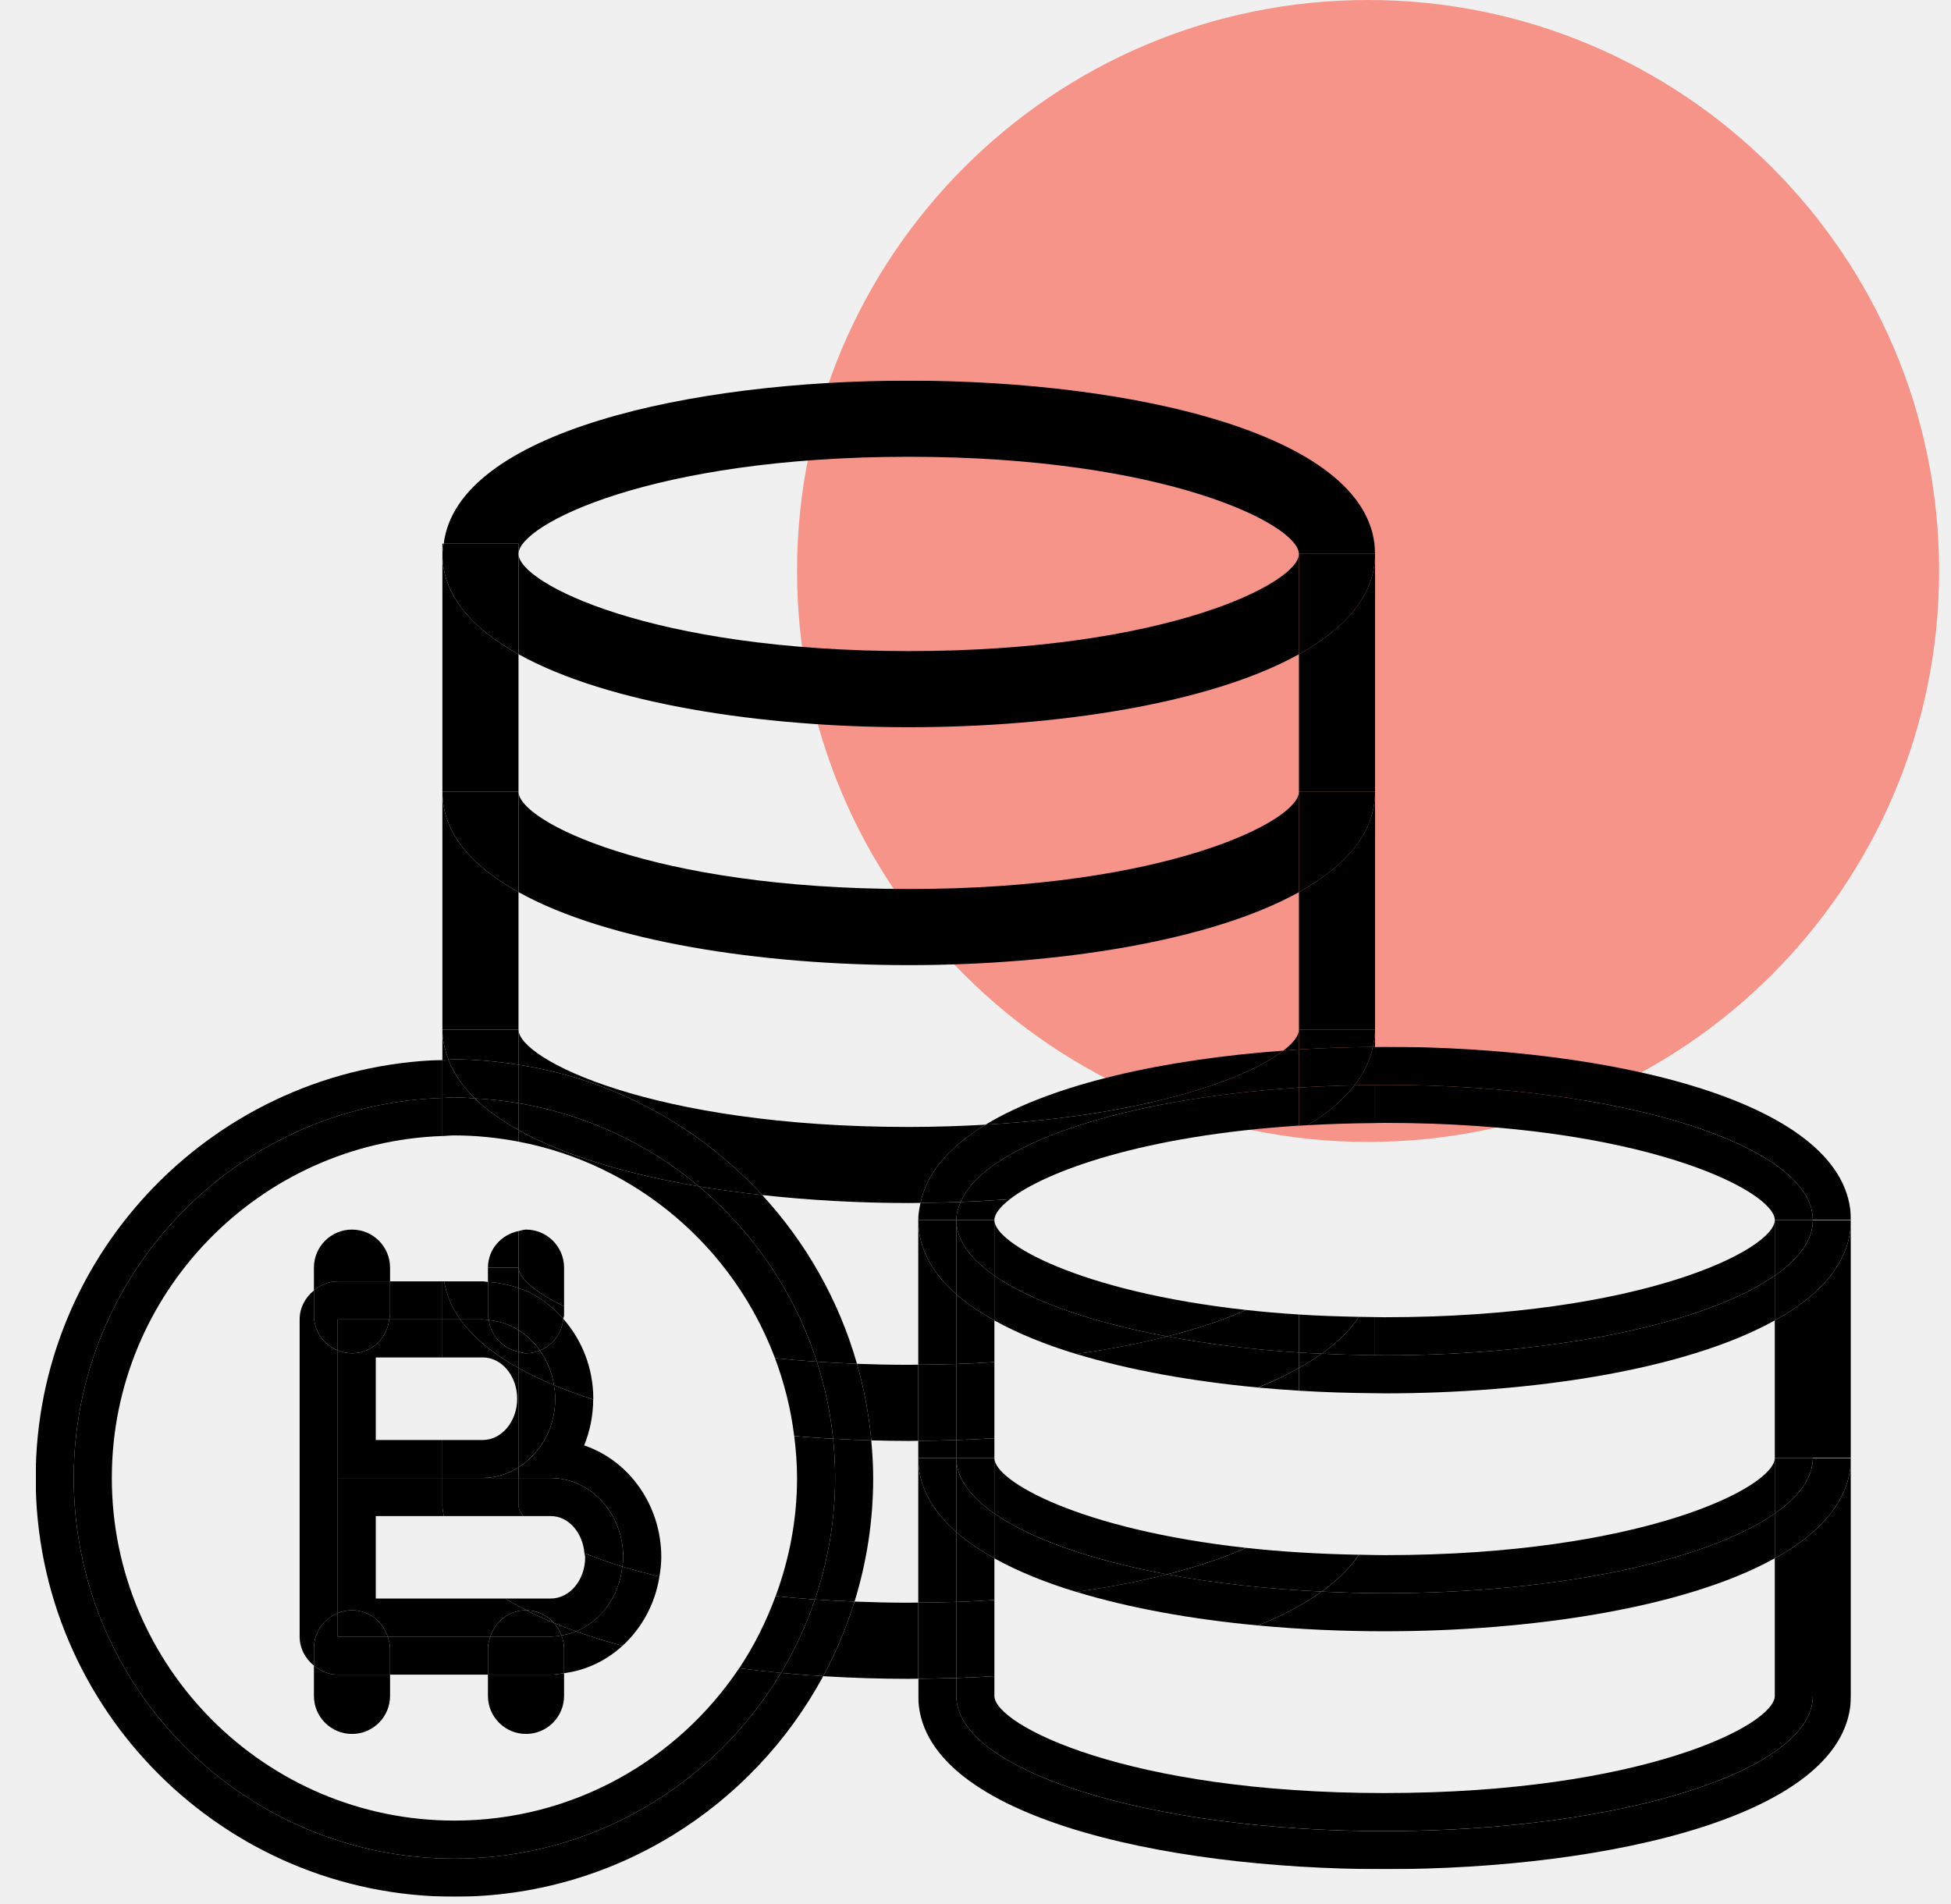
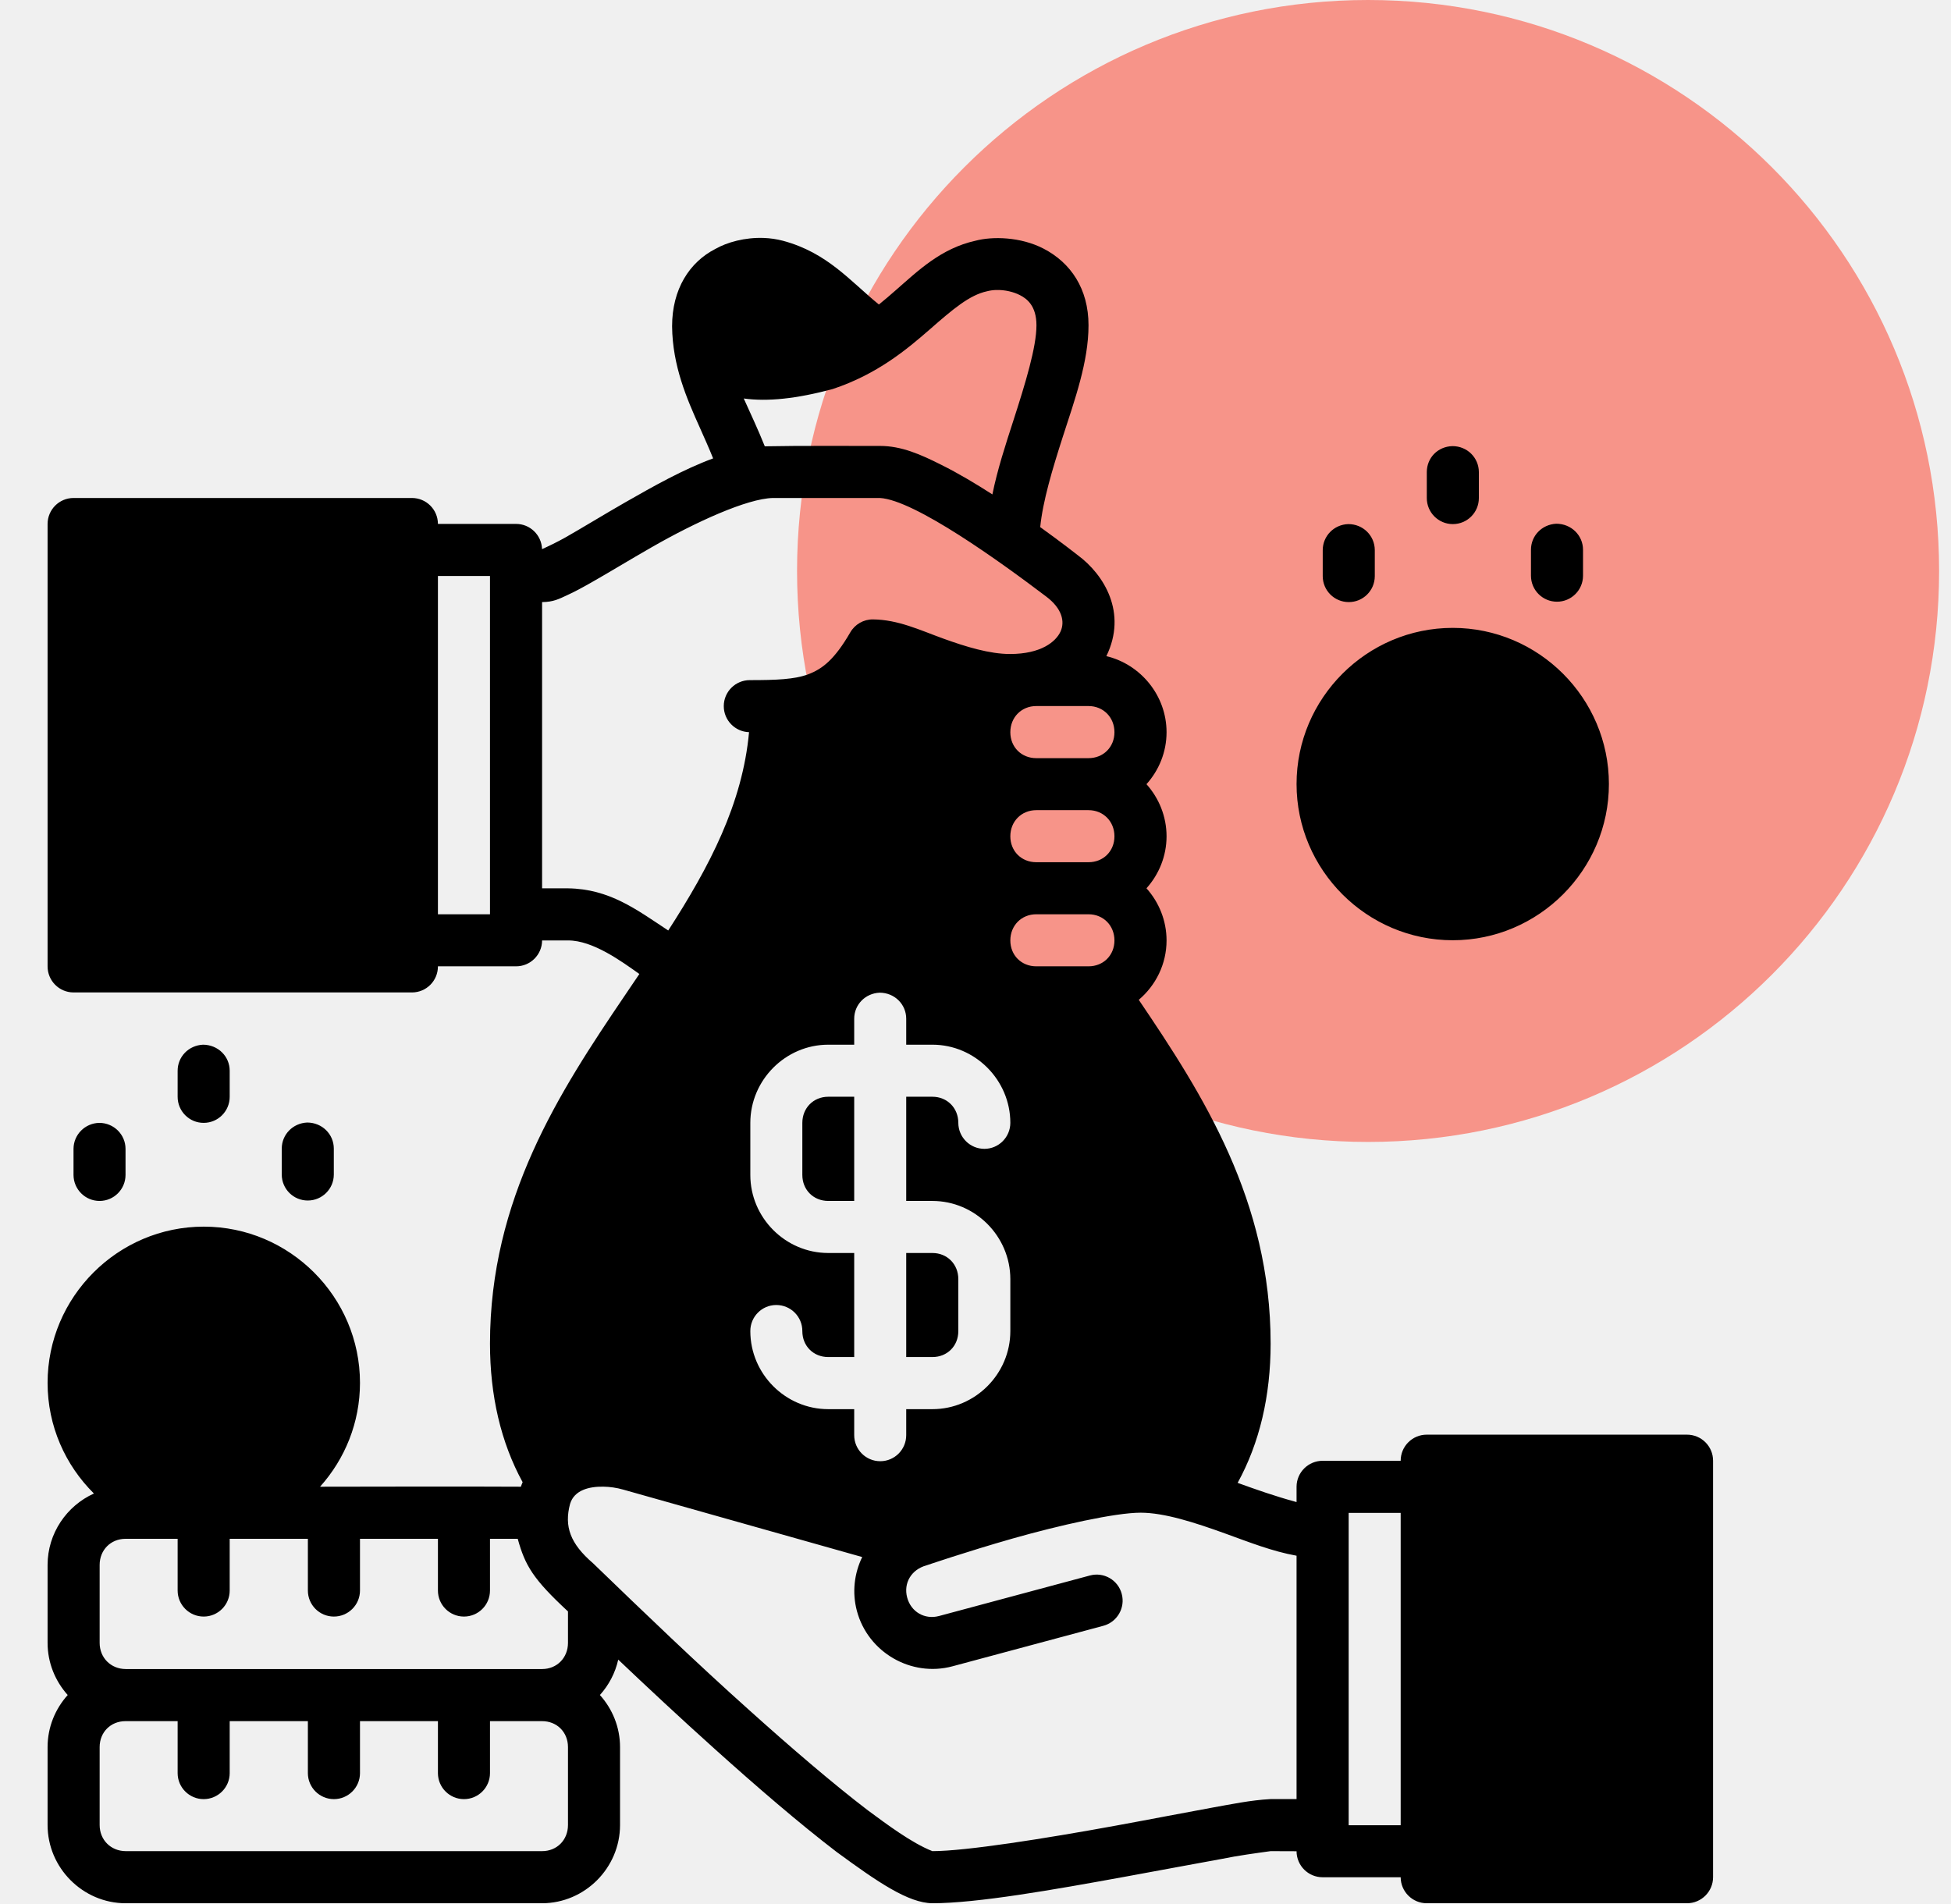
<svg xmlns="http://www.w3.org/2000/svg" width="41" height="40" viewBox="0 0 41 40" fill="none">
-   <g clip-path="url(#clip0_137_22026)">
+   <g clip-path="url(#clip0_506_5878)">
    <path d="M28.75 24C35.377 24 40.75 18.627 40.75 12C40.75 5.373 35.377 0 28.75 0C22.123 0 16.75 5.373 16.75 12C16.75 18.627 22.123 24 28.75 24Z" fill="#F79489" />
-     <path fill-rule="evenodd" clip-rule="evenodd" d="M27.297 13.75V11.642C27.297 12.252 24.507 13.684 19.097 13.684C13.687 13.684 10.897 12.252 10.897 11.642V13.75C12.769 14.791 16.005 15.284 19.097 15.284C22.189 15.284 25.425 14.791 27.297 13.75Z" fill="black" />
-     <mask id="mask0_137_22026" style="mask-type:luminance" maskUnits="userSpaceOnUse" x="9" y="8" width="20" height="4">
-       <path d="M9.325 8H28.896V11.642H9.325V8Z" fill="white" />
-     </mask>
-     <g mask="url(#mask0_137_22026)">
-       <path fill-rule="evenodd" clip-rule="evenodd" d="M10.896 11.642C10.896 11.031 13.686 9.6 19.096 9.6C24.506 9.6 27.296 11.031 27.296 11.642H28.896C28.896 9.14 23.816 8 19.096 8C14.518 8 9.615 9.077 9.325 11.425H10.896V11.642Z" fill="black" />
+     <g clip-path="url(#clip1_506_5878)">
+       <path d="M16.052 5.001C15.654 4.986 15.277 5.092 15.029 5.234C14.491 5.511 14.123 6.075 14.124 6.859C14.132 7.689 14.434 8.38 14.702 8.977C14.806 9.21 14.904 9.429 14.986 9.634C14.357 9.866 13.734 10.218 13.151 10.551C12.668 10.828 12.228 11.099 11.884 11.294C11.713 11.391 11.499 11.493 11.391 11.541C11.382 11.246 11.139 11.009 10.842 11.011H9.203C9.202 10.71 8.959 10.467 8.658 10.466H1.545C1.244 10.467 1.001 10.71 1 11.011V20.309C0.999 20.612 1.243 20.857 1.545 20.858H8.658C8.961 20.857 9.204 20.612 9.203 20.309H10.842C11.144 20.311 11.391 20.067 11.392 19.765H11.936C12.462 19.763 13.064 20.207 13.436 20.47C13.333 20.622 13.232 20.773 13.127 20.927C11.755 22.951 10.297 25.195 10.297 28.239C10.297 29.331 10.526 30.315 10.983 31.151C10.97 31.182 10.957 31.213 10.946 31.246C9.374 31.238 8.127 31.246 6.726 31.246C7.247 30.665 7.565 29.9 7.565 29.063C7.565 27.257 6.088 25.78 4.282 25.78C2.477 25.78 1 27.257 1 29.063C1 29.971 1.373 30.794 1.974 31.389C1.402 31.647 1 32.226 1 32.89V34.528C1 34.947 1.161 35.332 1.423 35.624C1.161 35.915 1 36.299 1 36.718V38.356C1 39.256 1.74 39.999 2.638 40C5.494 40 9.175 40 11.392 40C12.291 39.999 13.03 39.256 13.03 38.356V36.718C13.03 36.299 12.869 35.915 12.607 35.624C12.794 35.416 12.93 35.16 12.992 34.88C13.564 35.423 14.274 36.088 15.029 36.766C15.895 37.544 16.8 38.325 17.58 38.921C18.45 39.559 19.088 39.995 19.594 40C20.535 40 22.14 39.717 23.646 39.442C24.399 39.305 25.116 39.169 25.677 39.068C26.019 38.998 26.385 38.949 26.702 38.905L27.247 38.907C27.248 39.212 27.495 39.455 27.797 39.454H29.435C29.436 39.756 29.682 40.001 29.984 40H35.45C35.754 40.001 36.001 39.754 36 39.45V30.701C36.001 30.397 35.754 30.151 35.45 30.152H29.984C29.681 30.151 29.434 30.397 29.435 30.701H27.797C27.495 30.7 27.248 30.944 27.247 31.246V31.569C26.786 31.443 26.399 31.306 26.009 31.165C26.47 30.326 26.702 29.337 26.702 28.239C26.702 25.237 25.289 23.018 23.931 21.013C24.287 20.712 24.515 20.263 24.515 19.765C24.515 19.346 24.354 18.961 24.093 18.669C24.354 18.378 24.515 17.994 24.515 17.576C24.515 17.158 24.354 16.773 24.093 16.481C24.354 16.191 24.515 15.807 24.515 15.389C24.515 14.618 23.971 13.962 23.25 13.79C23.695 12.877 23.201 12.077 22.65 11.669C22.643 11.664 22.323 11.411 21.86 11.078C21.914 10.534 22.116 9.86 22.334 9.182C22.59 8.39 22.875 7.602 22.875 6.836C22.875 6.068 22.5 5.521 21.931 5.226C21.449 4.976 20.856 4.964 20.497 5.06C19.775 5.221 19.295 5.688 18.826 6.098C18.708 6.201 18.592 6.302 18.47 6.4C17.864 5.906 17.386 5.31 16.453 5.06C16.32 5.025 16.185 5.006 16.052 5.001ZM20.929 6.095C21.119 6.088 21.307 6.137 21.434 6.203C21.578 6.276 21.781 6.426 21.781 6.836C21.781 7.296 21.551 8.049 21.293 8.848C21.132 9.346 20.961 9.866 20.855 10.391C20.506 10.167 20.142 9.949 19.787 9.772C19.346 9.55 18.946 9.372 18.492 9.372C17.697 9.374 16.853 9.365 16.072 9.38C15.925 9.013 15.774 8.697 15.63 8.375C16.13 8.444 16.736 8.381 17.497 8.177C18.436 7.866 19.059 7.342 19.545 6.918C20.03 6.493 20.374 6.202 20.74 6.122C20.801 6.106 20.866 6.097 20.929 6.095ZM30.523 9.376C30.21 9.385 29.985 9.625 29.984 9.921V10.466C29.983 10.768 30.227 11.014 30.529 11.015C30.833 11.016 31.079 10.77 31.078 10.466V9.921C31.077 9.619 30.832 9.375 30.523 9.376ZM16.243 10.466H18.492C19.222 10.508 21.033 11.815 21.985 12.537C22.318 12.787 22.383 13.062 22.287 13.273C22.19 13.484 21.882 13.745 21.225 13.745C20.798 13.745 20.303 13.595 19.815 13.418C19.327 13.241 18.876 13.024 18.347 13.018C18.149 13.015 17.965 13.121 17.867 13.293C17.538 13.861 17.282 14.058 16.991 14.169C16.7 14.28 16.306 14.294 15.759 14.294C15.457 14.293 15.211 14.537 15.21 14.839C15.209 15.136 15.446 15.379 15.741 15.388C15.603 16.892 14.911 18.21 14.043 19.556C13.376 19.116 12.811 18.682 11.936 18.67H11.392V12.654C11.633 12.653 11.757 12.583 11.912 12.512C12.069 12.441 12.235 12.351 12.42 12.246C12.791 12.036 13.232 11.766 13.697 11.5C14.627 10.967 15.703 10.478 16.243 10.466ZM32.703 11.007C32.399 11.023 32.172 11.264 32.173 11.556V12.101C32.174 12.402 32.417 12.645 32.718 12.646C33.02 12.647 33.266 12.403 33.267 12.101V11.556C33.268 11.253 33.021 11.006 32.703 11.007ZM28.335 11.015C28.034 11.023 27.798 11.265 27.797 11.561V12.11C27.798 12.41 28.041 12.653 28.342 12.654C28.644 12.656 28.89 12.412 28.891 12.11V11.561C28.89 11.258 28.644 11.014 28.335 11.015ZM9.203 12.105H10.297V19.215H9.203V12.105ZM30.529 13.196C28.724 13.196 27.247 14.672 27.247 16.478C27.247 18.284 28.724 19.761 30.529 19.761C32.335 19.761 33.811 18.284 33.811 16.478C33.811 14.672 32.335 13.196 30.529 13.196ZM21.777 14.839H22.875C23.187 14.839 23.42 15.076 23.42 15.389C23.42 15.701 23.187 15.934 22.875 15.934H21.777C21.465 15.934 21.232 15.701 21.232 15.389C21.232 15.076 21.465 14.839 21.777 14.839ZM21.777 17.027H22.875C23.187 17.027 23.42 17.264 23.42 17.576C23.42 17.889 23.187 18.121 22.875 18.121H21.777C21.465 18.121 21.232 17.889 21.232 17.576C21.232 17.264 21.465 17.027 21.777 17.027ZM21.777 19.215H22.875C23.187 19.215 23.42 19.452 23.42 19.765C23.42 20.077 23.187 20.309 22.875 20.309H21.777C21.465 20.309 21.232 20.077 21.232 19.765C21.232 19.452 21.465 19.215 21.777 19.215ZM18.486 20.863C18.802 20.864 19.045 21.11 19.044 21.412V21.956H19.594C20.493 21.956 21.232 22.7 21.232 23.599C21.231 23.9 20.988 24.144 20.688 24.145C20.385 24.146 20.14 23.901 20.139 23.599C20.139 23.287 19.906 23.05 19.594 23.05H19.044V25.24H19.594C20.493 25.24 21.232 25.983 21.232 26.883V27.976C21.232 28.876 20.493 29.616 19.594 29.616H19.044V30.161C19.045 30.463 18.802 30.709 18.5 30.71C18.196 30.711 17.95 30.464 17.951 30.161V29.616H17.406C16.507 29.616 15.768 28.876 15.768 27.976C15.767 27.674 16.01 27.428 16.312 27.427C16.616 27.426 16.863 27.673 16.861 27.976C16.861 28.289 17.094 28.521 17.406 28.521H17.951V26.334H17.406C16.507 26.334 15.768 25.594 15.768 24.694V23.599C15.768 22.7 16.507 21.956 17.406 21.956H17.951V21.412C17.95 21.117 18.182 20.876 18.486 20.863ZM4.267 21.956C3.962 21.97 3.732 22.211 3.733 22.506V23.05C3.732 23.354 3.979 23.601 4.282 23.599C4.584 23.598 4.828 23.352 4.827 23.05V22.506C4.828 22.203 4.584 21.958 4.267 21.956ZM17.406 23.05C17.094 23.05 16.861 23.287 16.861 23.599V24.694C16.861 25.006 17.094 25.24 17.406 25.24H17.951V23.05H17.406ZM6.456 23.592C6.153 23.605 5.922 23.845 5.921 24.138V24.687C5.922 24.989 6.168 25.233 6.47 25.231C6.77 25.23 7.014 24.987 7.015 24.687V24.138C7.014 23.837 6.77 23.593 6.456 23.592ZM2.086 23.599C1.784 23.606 1.546 23.848 1.545 24.145V24.694C1.546 24.996 1.792 25.241 2.094 25.24C2.394 25.239 2.637 24.995 2.638 24.694V24.145C2.637 23.845 2.394 23.6 2.086 23.599ZM19.044 26.334V28.521H19.594C19.906 28.521 20.139 28.289 20.139 27.976V26.883C20.139 26.57 19.906 26.334 19.594 26.334H19.044ZM12.68 31.245C12.814 31.247 12.959 31.267 13.098 31.307L18.119 32.724C17.953 33.066 17.903 33.466 18.008 33.858C18.24 34.727 19.148 35.254 20.017 35.02L23.186 34.169C23.478 34.091 23.652 33.791 23.573 33.498C23.496 33.206 23.196 33.033 22.904 33.112L19.735 33.963C19.433 34.044 19.145 33.878 19.064 33.575C18.983 33.273 19.15 32.986 19.47 32.899C19.47 32.899 20.3 32.615 21.277 32.336C22.255 32.058 23.436 31.792 23.97 31.792C24.469 31.792 25.105 31.997 25.762 32.235C26.247 32.41 26.739 32.606 27.247 32.696V37.811H26.702C26.28 37.833 25.863 37.922 25.483 37.989C24.914 38.092 24.196 38.233 23.449 38.369C21.954 38.642 20.292 38.905 19.594 38.905C19.155 38.733 18.625 38.332 18.241 38.05C17.503 37.486 16.613 36.722 15.759 35.954C14.635 34.949 13.543 33.898 12.461 32.853C11.984 32.443 11.853 32.082 11.98 31.606C12.069 31.315 12.383 31.24 12.68 31.245ZM28.342 31.796H29.435V38.361H28.342V31.796ZM2.638 32.341H3.733V33.426C3.732 33.73 3.979 33.976 4.282 33.975C4.584 33.974 4.828 33.728 4.827 33.426V32.341H6.47V33.426C6.469 33.728 6.712 33.974 7.015 33.975C7.318 33.976 7.566 33.73 7.565 33.426V32.341H9.203V33.426C9.202 33.728 9.446 33.974 9.748 33.975C10.052 33.976 10.298 33.73 10.297 33.426V32.341H10.88C11.036 32.907 11.206 33.19 11.936 33.867V34.528C11.936 34.84 11.705 35.078 11.392 35.078H2.641C2.327 35.076 2.094 34.839 2.094 34.528V32.89C2.094 32.577 2.326 32.341 2.638 32.341ZM2.638 36.173C2.996 36.173 3.355 36.173 3.733 36.173V37.267C3.734 37.569 3.98 37.813 4.282 37.812C4.583 37.81 4.826 37.567 4.827 37.267V36.173H6.47V37.267C6.471 37.567 6.714 37.81 7.015 37.812C7.317 37.813 7.564 37.569 7.565 37.267V36.173H9.203V37.267C9.204 37.567 9.447 37.81 9.748 37.812C10.05 37.813 10.296 37.569 10.297 37.267V36.173H11.392C11.704 36.173 11.936 36.405 11.936 36.718V38.356C11.936 38.669 11.705 38.905 11.392 38.905C9.176 38.905 5.498 38.905 2.641 38.905C2.327 38.903 2.094 38.667 2.094 38.356V36.718C2.094 36.405 2.326 36.173 2.638 36.173Z" fill="black" />
    </g>
-     <path fill-rule="evenodd" clip-rule="evenodd" d="M27.297 18.75V16.642C27.297 17.252 24.507 18.684 19.097 18.684C13.687 18.684 10.897 17.252 10.897 16.642V18.75C12.769 19.791 16.005 20.284 19.097 20.284C22.189 20.284 25.425 19.791 27.297 18.75Z" fill="black" />
-     <path fill-rule="evenodd" clip-rule="evenodd" d="M16.017 25.116C17.024 25.227 18.068 25.284 19.097 25.284C19.179 25.284 19.261 25.282 19.344 25.281C19.479 24.633 19.97 24.087 20.713 23.637C20.202 23.666 19.667 23.685 19.097 23.685C13.687 23.685 10.897 22.253 10.897 21.642V22.378C12.911 22.689 14.697 23.681 16.017 25.116Z" fill="black" />
-     <path fill-rule="evenodd" clip-rule="evenodd" d="M26.97 22.081C27.079 22.073 27.188 22.062 27.297 22.056V21.642C27.297 21.762 27.185 21.914 26.97 22.081Z" fill="black" />
-     <path fill-rule="evenodd" clip-rule="evenodd" d="M19.097 28.684C18.72 28.684 18.36 28.676 18.009 28.663C18.157 29.182 18.26 29.719 18.31 30.272C18.573 30.279 18.835 30.284 19.097 30.284C19.163 30.284 19.231 30.281 19.297 30.281V28.681C19.229 28.681 19.165 28.684 19.097 28.684Z" fill="black" />
-     <path fill-rule="evenodd" clip-rule="evenodd" d="M27.297 13.75V16.642H28.897V11.642C28.897 12.505 28.282 13.202 27.297 13.75Z" fill="black" />
-     <path fill-rule="evenodd" clip-rule="evenodd" d="M28.896 22.003V21.642C28.896 21.767 28.875 21.886 28.849 22.004C28.866 22.003 28.881 22.003 28.896 22.003Z" fill="black" />
-     <path fill-rule="evenodd" clip-rule="evenodd" d="M27.297 18.75V21.642H28.897V16.642C28.897 17.505 28.282 18.202 27.297 18.75Z" fill="black" />
-     <path fill-rule="evenodd" clip-rule="evenodd" d="M9.297 11.424V11.641C9.297 11.566 9.316 11.497 9.325 11.424H9.297Z" fill="black" />
-     <path fill-rule="evenodd" clip-rule="evenodd" d="M19.097 33.684C18.701 33.684 18.326 33.674 17.958 33.66C17.788 34.207 17.567 34.732 17.299 35.228C17.897 35.265 18.499 35.284 19.097 35.284C19.163 35.284 19.231 35.281 19.297 35.281V33.681C19.229 33.681 19.165 33.684 19.097 33.684Z" fill="black" />
-     <path fill-rule="evenodd" clip-rule="evenodd" d="M10.896 18.75C9.912 18.202 9.297 17.505 9.297 16.642V21.642H10.896V18.75Z" fill="black" />
-     <path fill-rule="evenodd" clip-rule="evenodd" d="M10.896 13.75C9.912 13.202 9.297 12.505 9.297 11.642V16.642H10.896V13.75Z" fill="black" />
-     <path fill-rule="evenodd" clip-rule="evenodd" d="M9.297 21.642V22.276C9.34 22.275 9.382 22.27 9.425 22.27C9.35 22.07 9.297 21.863 9.297 21.642Z" fill="black" />
-     <path fill-rule="evenodd" clip-rule="evenodd" d="M10.896 13.75V11.642V11.424H9.326C9.316 11.497 9.297 11.566 9.297 11.642C9.297 12.505 9.912 13.202 10.896 13.75Z" fill="black" />
-     <path fill-rule="evenodd" clip-rule="evenodd" d="M27.297 13.75C28.282 13.202 28.897 12.505 28.897 11.642H27.297V13.75Z" fill="black" />
-     <path fill-rule="evenodd" clip-rule="evenodd" d="M10.896 18.75V16.642H9.297C9.297 17.505 9.912 18.202 10.896 18.75Z" fill="black" />
-     <path fill-rule="evenodd" clip-rule="evenodd" d="M27.297 18.75C28.282 18.202 28.897 17.505 28.897 16.642H27.297V18.75Z" fill="black" />
-     <path fill-rule="evenodd" clip-rule="evenodd" d="M9.55 22.264C10.009 22.264 10.456 22.31 10.897 22.378V21.642H9.297C9.297 21.864 9.35 22.07 9.425 22.27C9.467 22.27 9.508 22.264 9.55 22.264Z" fill="black" />
-     <path fill-rule="evenodd" clip-rule="evenodd" d="M27.297 22.056C27.814 22.024 28.333 22.008 28.85 22.004C28.875 21.886 28.897 21.767 28.897 21.642H27.297V22.056Z" fill="black" />
-     <path fill-rule="evenodd" clip-rule="evenodd" d="M20.097 30.265C19.829 30.274 19.564 30.279 19.297 30.281V30.641H20.097V30.265Z" fill="black" />
-     <path fill-rule="evenodd" clip-rule="evenodd" d="M19.297 25.642V28.681C19.568 28.679 19.839 28.676 20.097 28.667V27.201C19.593 26.756 19.297 26.239 19.297 25.642Z" fill="black" />
-     <path fill-rule="evenodd" clip-rule="evenodd" d="M19.297 30.642V33.681C19.568 33.679 19.839 33.676 20.097 33.667V32.201C19.593 31.756 19.297 31.239 19.297 30.642Z" fill="black" />
-     <mask id="mask1_137_22026" style="mask-type:luminance" maskUnits="userSpaceOnUse" x="38" y="25" width="1" height="6">
-       <path d="M38.097 25.642H38.896V30.642H38.097V25.642Z" fill="white" />
-     </mask>
-     <g mask="url(#mask1_137_22026)">
-       <path fill-rule="evenodd" clip-rule="evenodd" d="M38.097 27.201V30.642H38.897V25.642C38.897 26.239 38.601 26.756 38.097 27.201Z" fill="black" />
-     </g>
-     <mask id="mask2_137_22026" style="mask-type:luminance" maskUnits="userSpaceOnUse" x="19" y="30" width="20" height="10">
-       <path d="M19.297 30.642H38.896V39.284H19.297V30.642Z" fill="white" />
-     </mask>
-     <g mask="url(#mask2_137_22026)">
-       <path fill-rule="evenodd" clip-rule="evenodd" d="M38.097 32.201V35.642C38.097 37.212 34.068 38.485 29.097 38.485C24.126 38.485 20.097 37.212 20.097 35.642V35.266C19.829 35.275 19.564 35.28 19.297 35.282V35.642C19.297 38.145 24.377 39.284 29.097 39.284C33.817 39.284 38.897 38.145 38.897 35.642V30.642C38.897 31.239 38.601 31.756 38.097 32.201Z" fill="black" />
-     </g>
-     <path fill-rule="evenodd" clip-rule="evenodd" d="M20.097 28.667C19.839 28.676 19.569 28.679 19.297 28.681V30.281C19.564 30.279 19.829 30.274 20.097 30.265V28.667Z" fill="black" />
-     <path fill-rule="evenodd" clip-rule="evenodd" d="M20.097 33.667C19.839 33.676 19.569 33.679 19.297 33.681V35.281C19.564 35.279 19.829 35.274 20.097 35.265V33.667Z" fill="black" />
-     <path fill-rule="evenodd" clip-rule="evenodd" d="M20.897 27.75C20.592 27.581 20.322 27.399 20.097 27.2V28.667C20.373 28.658 20.637 28.644 20.897 28.627V27.75Z" fill="black" />
-     <path fill-rule="evenodd" clip-rule="evenodd" d="M20.897 30.228C20.631 30.245 20.364 30.256 20.097 30.265V30.642H20.897V30.228Z" fill="black" />
-     <path fill-rule="evenodd" clip-rule="evenodd" d="M37.297 30.642H38.097V27.201C37.872 27.399 37.602 27.581 37.297 27.75V30.642Z" fill="black" />
-     <path fill-rule="evenodd" clip-rule="evenodd" d="M37.297 35.642C37.297 36.253 34.507 37.684 29.097 37.684C23.687 37.684 20.897 36.253 20.897 35.642V35.228C20.631 35.245 20.363 35.256 20.097 35.266V35.642C20.097 37.212 24.126 38.484 29.097 38.484C34.068 38.484 38.097 37.212 38.097 35.642V32.201C37.872 32.399 37.602 32.581 37.297 32.75V35.642Z" fill="black" />
-     <path fill-rule="evenodd" clip-rule="evenodd" d="M20.897 32.75C20.592 32.581 20.322 32.399 20.097 32.2V33.667C20.373 33.658 20.637 33.644 20.897 33.627V32.75Z" fill="black" />
-     <path fill-rule="evenodd" clip-rule="evenodd" d="M20.897 28.627C20.637 28.644 20.373 28.658 20.097 28.667V30.265C20.364 30.256 20.631 30.245 20.897 30.228V28.627Z" fill="black" />
-     <path fill-rule="evenodd" clip-rule="evenodd" d="M20.897 33.627C20.637 33.644 20.373 33.658 20.097 33.667V35.265C20.364 35.256 20.631 35.245 20.897 35.228V33.627Z" fill="black" />
-     <mask id="mask3_137_22026" style="mask-type:luminance" maskUnits="userSpaceOnUse" x="28" y="22" width="11" height="4">
-       <path d="M28.897 22H38.896V25.642H28.897V22Z" fill="white" />
-     </mask>
-     <g mask="url(#mask3_137_22026)">
-       <path fill-rule="evenodd" clip-rule="evenodd" d="M29.097 22.8C34.068 22.8 38.097 24.072 38.097 25.642H38.897C38.897 23.14 33.817 22 29.097 22C29.031 22 28.963 22.003 28.897 22.003V22.803C28.964 22.802 29.03 22.8 29.097 22.8Z" fill="black" />
-     </g>
-     <path fill-rule="evenodd" clip-rule="evenodd" d="M20.097 25.642C20.097 25.513 20.134 25.386 20.187 25.262C19.906 25.272 19.624 25.278 19.344 25.28C19.319 25.398 19.297 25.517 19.297 25.642H20.097Z" fill="black" />
-     <path fill-rule="evenodd" clip-rule="evenodd" d="M20.713 23.636C24.102 23.443 26.209 22.672 26.97 22.081C24.492 22.263 22.144 22.77 20.713 23.636Z" fill="black" />
-     <path fill-rule="evenodd" clip-rule="evenodd" d="M20.713 23.636C19.97 24.086 19.479 24.633 19.344 25.28C19.624 25.278 19.905 25.272 20.187 25.261C20.697 24.06 23.575 23.095 27.297 22.857V22.056C27.188 22.063 27.079 22.073 26.97 22.081C26.209 22.672 24.102 23.443 20.713 23.636Z" fill="black" />
-     <path fill-rule="evenodd" clip-rule="evenodd" d="M28.465 22.81C28.608 22.807 28.751 22.804 28.897 22.803V22.003C28.881 22.003 28.865 22.004 28.85 22.004C28.79 22.293 28.658 22.561 28.465 22.81Z" fill="black" />
-     <path fill-rule="evenodd" clip-rule="evenodd" d="M28.465 22.81C28.658 22.561 28.79 22.293 28.85 22.004C28.333 22.008 27.814 22.024 27.297 22.056V22.857C27.677 22.833 28.069 22.819 28.465 22.81Z" fill="black" />
-     <path fill-rule="evenodd" clip-rule="evenodd" d="M28.896 28.481V29.281C28.962 29.282 29.03 29.284 29.096 29.284C32.188 29.284 35.425 28.792 37.297 27.751V26.809C35.886 27.796 32.749 28.484 29.096 28.484C29.029 28.484 28.963 28.482 28.896 28.481Z" fill="black" />
-     <path fill-rule="evenodd" clip-rule="evenodd" d="M24.527 28.088C22.936 27.791 21.662 27.345 20.896 26.809V27.751C21.386 28.023 21.965 28.259 22.617 28.457C23.338 28.357 23.971 28.23 24.527 28.088Z" fill="black" />
-     <path fill-rule="evenodd" clip-rule="evenodd" d="M27.297 29.228V28.75C27.033 28.897 26.751 29.037 26.437 29.162C26.721 29.188 27.009 29.21 27.297 29.228Z" fill="black" />
-     <path fill-rule="evenodd" clip-rule="evenodd" d="M24.527 28.087C23.971 28.229 23.338 28.356 22.617 28.456C23.74 28.797 25.056 29.032 26.436 29.161C26.751 29.036 27.033 28.897 27.297 28.75V28.426C26.302 28.363 25.373 28.245 24.527 28.087Z" fill="black" />
-     <path fill-rule="evenodd" clip-rule="evenodd" d="M27.297 28.75V29.228C27.829 29.261 28.364 29.277 28.897 29.281V28.48C28.516 28.478 28.143 28.467 27.776 28.45C27.628 28.555 27.469 28.655 27.297 28.75Z" fill="black" />
-     <path fill-rule="evenodd" clip-rule="evenodd" d="M27.297 28.75C27.469 28.655 27.628 28.555 27.776 28.45C27.615 28.442 27.454 28.437 27.297 28.427V28.75Z" fill="black" />
-     <path fill-rule="evenodd" clip-rule="evenodd" d="M20.097 27.201V25.642H19.297C19.297 26.239 19.593 26.756 20.097 27.201Z" fill="black" />
-     <mask id="mask4_137_22026" style="mask-type:luminance" maskUnits="userSpaceOnUse" x="38" y="25" width="1" height="3">
-       <path d="M38.097 25.642H38.896V27.201H38.097V25.642Z" fill="white" />
-     </mask>
-     <g mask="url(#mask4_137_22026)">
-       <path fill-rule="evenodd" clip-rule="evenodd" d="M38.097 25.642V27.201C38.601 26.756 38.897 26.239 38.897 25.642H38.097Z" fill="black" />
-     </g>
-     <path fill-rule="evenodd" clip-rule="evenodd" d="M37.297 26.809V27.75C37.602 27.581 37.872 27.399 38.097 27.201V25.642C38.097 26.059 37.807 26.453 37.297 26.809Z" fill="black" />
-     <path fill-rule="evenodd" clip-rule="evenodd" d="M20.097 25.642V27.201C20.322 27.399 20.592 27.581 20.897 27.75V26.809C20.387 26.453 20.097 26.059 20.097 25.642Z" fill="black" />
-     <path fill-rule="evenodd" clip-rule="evenodd" d="M20.897 25.642C20.897 25.522 21.008 25.37 21.223 25.204C20.879 25.229 20.534 25.248 20.187 25.262C20.134 25.386 20.097 25.513 20.097 25.642H20.897Z" fill="black" />
-     <path fill-rule="evenodd" clip-rule="evenodd" d="M29.097 23.6C34.507 23.6 37.297 25.031 37.297 25.642H38.097C38.097 24.073 34.068 22.8 29.097 22.8C29.03 22.8 28.964 22.803 28.897 22.803V23.603C28.965 23.603 29.029 23.6 29.097 23.6Z" fill="black" />
-     <path fill-rule="evenodd" clip-rule="evenodd" d="M27.297 23.657V22.857C23.575 23.095 20.697 24.059 20.187 25.261C20.533 25.248 20.879 25.228 21.223 25.203C21.97 24.622 24.013 23.866 27.297 23.657Z" fill="black" />
-     <path fill-rule="evenodd" clip-rule="evenodd" d="M27.48 23.648C27.93 23.623 28.401 23.607 28.896 23.604V22.803C28.752 22.804 28.608 22.807 28.465 22.81C28.224 23.12 27.892 23.399 27.48 23.648Z" fill="black" />
-     <path fill-rule="evenodd" clip-rule="evenodd" d="M27.297 23.658C27.357 23.654 27.42 23.652 27.481 23.648C27.893 23.399 28.224 23.12 28.465 22.81C28.068 22.819 27.677 22.833 27.297 22.858V23.658Z" fill="black" />
-     <path fill-rule="evenodd" clip-rule="evenodd" d="M37.297 25.642C37.296 26.253 34.507 27.684 29.097 27.684C29.028 27.684 28.965 27.682 28.897 27.681V28.481C28.964 28.482 29.029 28.484 29.097 28.484C32.749 28.484 35.886 27.796 37.297 26.809V25.642Z" fill="black" />
-     <path fill-rule="evenodd" clip-rule="evenodd" d="M24.527 28.088C25.201 27.916 25.755 27.724 26.183 27.531C22.691 27.146 20.896 26.131 20.896 25.642V26.809C21.662 27.345 22.936 27.791 24.527 28.088Z" fill="black" />
-     <path fill-rule="evenodd" clip-rule="evenodd" d="M27.297 28.427V27.627C26.908 27.602 26.538 27.57 26.184 27.531C25.755 27.724 25.201 27.916 24.527 28.088C25.373 28.245 26.303 28.364 27.297 28.427Z" fill="black" />
-     <path fill-rule="evenodd" clip-rule="evenodd" d="M27.775 28.45C28.142 28.467 28.515 28.478 28.896 28.481V27.681C28.781 27.68 28.671 27.678 28.558 27.676C28.369 27.957 28.105 28.216 27.775 28.45Z" fill="black" />
-     <path fill-rule="evenodd" clip-rule="evenodd" d="M27.297 28.427C27.454 28.437 27.615 28.443 27.776 28.45C28.106 28.216 28.369 27.957 28.559 27.676C28.121 27.667 27.697 27.653 27.297 27.627V28.427Z" fill="black" />
-     <path fill-rule="evenodd" clip-rule="evenodd" d="M20.897 26.809V25.642H20.097C20.097 26.059 20.387 26.453 20.897 26.809Z" fill="black" />
-     <path fill-rule="evenodd" clip-rule="evenodd" d="M37.297 26.809C37.807 26.453 38.097 26.059 38.097 25.642H37.297V26.809Z" fill="black" />
-     <path fill-rule="evenodd" clip-rule="evenodd" d="M27.775 33.45C27.401 33.716 26.955 33.955 26.436 34.162C27.311 34.244 28.211 34.284 29.096 34.284C32.188 34.284 35.424 33.791 37.296 32.75V31.809C35.885 32.796 32.749 33.484 29.096 33.484C28.646 33.484 28.208 33.471 27.775 33.45Z" fill="black" />
-     <path fill-rule="evenodd" clip-rule="evenodd" d="M24.527 33.088C22.936 32.791 21.662 32.345 20.896 31.809V32.751C21.386 33.023 21.965 33.259 22.617 33.457C23.338 33.357 23.971 33.23 24.527 33.088Z" fill="black" />
-     <path fill-rule="evenodd" clip-rule="evenodd" d="M22.617 33.456C23.74 33.798 25.056 34.033 26.436 34.162C26.955 33.955 27.401 33.716 27.775 33.45C26.603 33.395 25.507 33.27 24.527 33.087C23.971 33.229 23.338 33.356 22.617 33.456Z" fill="black" />
-     <mask id="mask5_137_22026" style="mask-type:luminance" maskUnits="userSpaceOnUse" x="38" y="30" width="1" height="3">
-       <path d="M38.097 30.642H38.896V32.201H38.097V30.642Z" fill="white" />
-     </mask>
-     <g mask="url(#mask5_137_22026)">
-       <path fill-rule="evenodd" clip-rule="evenodd" d="M38.097 30.642V32.201C38.601 31.756 38.897 31.239 38.897 30.642H38.097Z" fill="black" />
-     </g>
-     <path fill-rule="evenodd" clip-rule="evenodd" d="M20.097 30.642H19.297C19.297 31.239 19.593 31.756 20.097 32.201V30.642Z" fill="black" />
-     <path fill-rule="evenodd" clip-rule="evenodd" d="M37.297 31.809V32.75C37.602 32.581 37.872 32.399 38.097 32.201V30.642C38.097 31.059 37.807 31.453 37.297 31.809Z" fill="black" />
-     <path fill-rule="evenodd" clip-rule="evenodd" d="M20.097 30.642V32.201C20.322 32.399 20.592 32.581 20.897 32.75V31.809C20.387 31.453 20.097 31.059 20.097 30.642Z" fill="black" />
-     <path fill-rule="evenodd" clip-rule="evenodd" d="M29.097 32.684C28.911 32.684 28.738 32.678 28.559 32.675C28.369 32.957 28.106 33.215 27.776 33.45C28.208 33.47 28.647 33.484 29.097 33.484C32.749 33.484 35.886 32.796 37.297 31.809V30.642C37.296 31.253 34.507 32.684 29.097 32.684Z" fill="black" />
-     <path fill-rule="evenodd" clip-rule="evenodd" d="M20.896 30.642V31.809C21.663 32.345 22.936 32.79 24.527 33.088C25.201 32.916 25.755 32.724 26.183 32.531C22.692 32.145 20.896 31.131 20.896 30.642Z" fill="black" />
-     <path fill-rule="evenodd" clip-rule="evenodd" d="M24.527 33.088C25.506 33.271 26.603 33.396 27.775 33.45C28.105 33.216 28.369 32.958 28.558 32.676C27.696 32.66 26.902 32.61 26.183 32.531C25.755 32.724 25.201 32.916 24.527 33.088Z" fill="black" />
-     <path fill-rule="evenodd" clip-rule="evenodd" d="M37.297 31.809C37.807 31.453 38.097 31.059 38.097 30.642H37.297V31.809Z" fill="black" />
-     <path fill-rule="evenodd" clip-rule="evenodd" d="M20.097 30.642C20.097 31.059 20.387 31.453 20.897 31.809V30.642H20.097Z" fill="black" />
-     <mask id="mask6_137_22026" style="mask-type:luminance" maskUnits="userSpaceOnUse" x="0" y="22" width="18" height="18">
-       <path d="M0.75 22.276H17.299V39.863H0.75V22.276Z" fill="white" />
-     </mask>
-     <g mask="url(#mask6_137_22026)">
-       <path fill-rule="evenodd" clip-rule="evenodd" d="M9.55 39.063C5.132 39.063 1.55 35.481 1.55 31.063C1.55 26.73 4.997 23.21 9.297 23.076V22.276C4.562 22.412 0.75 26.296 0.75 31.063C0.75 35.916 4.697 39.863 9.55 39.863C12.897 39.863 15.811 37.985 17.299 35.228C17.001 35.21 16.706 35.187 16.412 35.159C15.016 37.494 12.469 39.063 9.55 39.063Z" fill="black" />
-     </g>
-     <path fill-rule="evenodd" clip-rule="evenodd" d="M17.167 28.619C17.438 28.638 17.72 28.652 18.009 28.662C17.627 27.322 16.936 26.114 16.017 25.115C15.564 25.066 15.119 25.007 14.688 24.934C15.831 25.893 16.7 27.165 17.167 28.619Z" fill="black" />
-     <path fill-rule="evenodd" clip-rule="evenodd" d="M18.31 30.272C18.042 30.265 17.775 30.253 17.508 30.238C17.536 30.509 17.55 30.785 17.55 31.063C17.55 31.957 17.397 32.814 17.126 33.616C17.395 33.635 17.673 33.649 17.958 33.66C18.212 32.839 18.35 31.967 18.35 31.063C18.35 30.796 18.333 30.533 18.31 30.272Z" fill="black" />
-     <path fill-rule="evenodd" clip-rule="evenodd" d="M14.688 24.935C15.12 25.008 15.565 25.066 16.017 25.116C14.697 23.681 12.911 22.689 10.896 22.378V23.185C12.325 23.428 13.626 24.042 14.688 24.935Z" fill="black" />
-     <path fill-rule="evenodd" clip-rule="evenodd" d="M17.167 28.619C17.333 29.138 17.45 29.679 17.508 30.238C17.774 30.253 18.042 30.265 18.31 30.272C18.26 29.719 18.156 29.181 18.009 28.662C17.72 28.652 17.438 28.638 17.167 28.619Z" fill="black" />
-     <path fill-rule="evenodd" clip-rule="evenodd" d="M17.126 33.616C16.943 34.16 16.702 34.675 16.412 35.159C16.706 35.187 17.001 35.21 17.299 35.228C17.566 34.732 17.788 34.208 17.958 33.66C17.673 33.649 17.395 33.635 17.126 33.616Z" fill="black" />
-     <path fill-rule="evenodd" clip-rule="evenodd" d="M9.55 23.063C9.695 23.063 9.836 23.077 9.979 23.084C9.724 22.835 9.536 22.563 9.425 22.27C9.382 22.27 9.34 22.275 9.297 22.276V23.076C9.382 23.073 9.465 23.063 9.55 23.063Z" fill="black" />
-     <path fill-rule="evenodd" clip-rule="evenodd" d="M10.897 22.378C10.457 22.31 10.009 22.264 9.55 22.264C9.508 22.264 9.467 22.27 9.425 22.27C9.537 22.564 9.724 22.836 9.979 23.085C10.29 23.102 10.596 23.134 10.897 23.186V22.378Z" fill="black" />
-     <path fill-rule="evenodd" clip-rule="evenodd" d="M16.286 28.543C16.568 28.573 16.861 28.599 17.167 28.619C16.7 27.166 15.831 25.893 14.688 24.934C13.194 24.683 11.865 24.29 10.896 23.75V23.994C13.383 24.466 15.414 26.221 16.286 28.543Z" fill="black" />
-     <path fill-rule="evenodd" clip-rule="evenodd" d="M9.55 38.263C5.579 38.263 2.35 35.033 2.35 31.063C2.35 27.178 5.445 24.01 9.297 23.875V23.075C4.997 23.21 1.55 26.73 1.55 31.063C1.55 35.481 5.132 39.063 9.55 39.063C12.469 39.063 15.016 37.494 16.412 35.159C16.116 35.131 15.823 35.098 15.534 35.06C14.241 36.99 12.042 38.263 9.55 38.263Z" fill="black" />
-     <path fill-rule="evenodd" clip-rule="evenodd" d="M17.508 30.239C17.234 30.224 16.962 30.205 16.691 30.182C16.726 30.471 16.75 30.764 16.75 31.064C16.75 31.937 16.586 32.77 16.3 33.545C16.566 33.573 16.842 33.596 17.126 33.616C17.397 32.814 17.55 31.957 17.55 31.064C17.55 30.785 17.535 30.51 17.508 30.239Z" fill="black" />
-     <path fill-rule="evenodd" clip-rule="evenodd" d="M10.896 23.185V23.75C11.866 24.289 13.194 24.683 14.688 24.935C13.626 24.042 12.325 23.428 10.896 23.185Z" fill="black" />
-     <path fill-rule="evenodd" clip-rule="evenodd" d="M16.286 28.543C16.481 29.064 16.62 29.611 16.69 30.181C16.962 30.204 17.233 30.224 17.508 30.238C17.45 29.68 17.333 29.139 17.167 28.619C16.861 28.599 16.568 28.573 16.286 28.543Z" fill="black" />
-     <path fill-rule="evenodd" clip-rule="evenodd" d="M15.534 35.061C15.823 35.099 16.116 35.132 16.412 35.16C16.702 34.675 16.943 34.16 17.126 33.616C16.842 33.596 16.565 33.573 16.3 33.544C16.101 34.082 15.848 34.592 15.534 35.061Z" fill="black" />
-     <path fill-rule="evenodd" clip-rule="evenodd" d="M9.55 23.863C10.011 23.863 10.46 23.911 10.897 23.994V23.75C10.535 23.55 10.227 23.327 9.979 23.085C9.836 23.077 9.695 23.063 9.55 23.063C9.465 23.063 9.382 23.073 9.297 23.076V23.876C9.382 23.873 9.465 23.863 9.55 23.863Z" fill="black" />
-     <path fill-rule="evenodd" clip-rule="evenodd" d="M10.896 23.186C10.595 23.134 10.29 23.102 9.979 23.084C10.226 23.328 10.536 23.549 10.896 23.75V23.186Z" fill="black" />
-     <path fill-rule="evenodd" clip-rule="evenodd" d="M10.304 34.396H8.147C8.173 34.475 8.197 34.555 8.197 34.642V35.196H10.254V34.642C10.254 34.555 10.278 34.475 10.304 34.396Z" fill="black" />
-     <path fill-rule="evenodd" clip-rule="evenodd" d="M8.179 27.73H9.297V26.93H8.197V27.642C8.197 27.673 8.182 27.7 8.179 27.73Z" fill="black" />
-     <path fill-rule="evenodd" clip-rule="evenodd" d="M7.097 33.903V31.064V28.382C6.804 28.263 6.597 27.978 6.597 27.642V27.12C6.418 27.267 6.297 27.481 6.297 27.73V34.397C6.297 34.646 6.418 34.86 6.597 35.007V34.642C6.597 34.307 6.804 34.022 7.097 33.903Z" fill="black" />
-     <path fill-rule="evenodd" clip-rule="evenodd" d="M11.799 34.371C11.83 34.456 11.854 34.546 11.854 34.642V35.165C12.32 35.105 12.741 34.9 13.081 34.59C12.737 34.499 12.414 34.396 12.105 34.286C12.007 34.326 11.905 34.354 11.799 34.371Z" fill="black" />
-     <path fill-rule="evenodd" clip-rule="evenodd" d="M11.668 29.396C11.668 30.016 11.356 30.55 10.897 30.837V31.063H11.573C12.414 31.063 13.097 31.809 13.097 32.729C13.097 32.796 13.086 32.859 13.079 32.924C13.318 32.997 13.579 33.067 13.858 33.134C13.879 33.002 13.897 32.868 13.897 32.729C13.897 31.629 13.215 30.695 12.276 30.378C12.397 30.082 12.464 29.755 12.466 29.413C12.175 29.32 11.902 29.218 11.642 29.11C11.656 29.204 11.668 29.298 11.668 29.396Z" fill="black" />
-     <path fill-rule="evenodd" clip-rule="evenodd" d="M11.346 28.382C11.494 28.592 11.599 28.838 11.642 29.11C11.903 29.218 12.175 29.319 12.466 29.412C12.466 29.406 12.468 29.401 12.468 29.396C12.468 28.746 12.226 28.159 11.838 27.718C11.808 28.021 11.618 28.275 11.346 28.382Z" fill="black" />
-     <path fill-rule="evenodd" clip-rule="evenodd" d="M9.673 27.73C9.496 27.482 9.381 27.216 9.334 26.93H9.297V27.73H9.673Z" fill="black" />
-     <path fill-rule="evenodd" clip-rule="evenodd" d="M10.896 31.063V30.837C10.674 30.977 10.418 31.063 10.145 31.063H10.896Z" fill="black" />
-     <path fill-rule="evenodd" clip-rule="evenodd" d="M12.104 34.286C12.415 34.396 12.738 34.499 13.082 34.59C13.483 34.222 13.767 33.715 13.858 33.134C13.579 33.067 13.319 32.997 13.079 32.924C13.011 33.553 12.629 34.071 12.104 34.286Z" fill="black" />
-     <path fill-rule="evenodd" clip-rule="evenodd" d="M10.274 27.744C10.269 27.709 10.253 27.678 10.253 27.642V26.942C10.216 26.94 10.181 26.93 10.144 26.93H9.334C9.38 27.216 9.496 27.482 9.672 27.73H10.144C10.188 27.73 10.23 27.74 10.274 27.744Z" fill="black" />
-     <path fill-rule="evenodd" clip-rule="evenodd" d="M9.297 30.264H7.897V28.529H9.297V27.73H8.179C8.133 28.128 7.808 28.442 7.397 28.442C7.29 28.442 7.19 28.419 7.097 28.381V31.064H9.297V30.264Z" fill="black" />
-     <path fill-rule="evenodd" clip-rule="evenodd" d="M10.997 31.863H11.573C11.947 31.863 12.245 32.208 12.282 32.645C12.518 32.74 12.782 32.834 13.079 32.925C13.086 32.86 13.097 32.796 13.097 32.73C13.097 31.809 12.414 31.063 11.573 31.063H10.896V31.642C10.896 31.707 10.935 31.782 10.997 31.863Z" fill="black" />
-     <path fill-rule="evenodd" clip-rule="evenodd" d="M11.054 33.842C11.058 33.842 11.061 33.844 11.065 33.844C10.909 33.764 10.758 33.683 10.621 33.596H7.897V31.863H9.325C9.317 31.789 9.297 31.718 9.297 31.642V31.063H7.097V33.903C7.19 33.865 7.29 33.842 7.397 33.842C7.751 33.842 8.042 34.077 8.147 34.396H10.304C10.408 34.077 10.7 33.842 11.054 33.842Z" fill="black" />
-     <path fill-rule="evenodd" clip-rule="evenodd" d="M11.799 34.371C11.905 34.354 12.007 34.326 12.105 34.286C11.946 34.229 11.791 34.172 11.643 34.111C11.711 34.186 11.764 34.273 11.799 34.371Z" fill="black" />
-     <path fill-rule="evenodd" clip-rule="evenodd" d="M10.896 30.837C11.355 30.55 11.668 30.015 11.668 29.396C11.668 29.299 11.656 29.203 11.642 29.11C11.373 29 11.126 28.878 10.896 28.75V30.837Z" fill="black" />
-     <path fill-rule="evenodd" clip-rule="evenodd" d="M10.896 28.41V28.75C11.126 28.878 11.373 28.999 11.642 29.111C11.598 28.839 11.495 28.593 11.345 28.383C11.255 28.419 11.158 28.442 11.053 28.442C10.998 28.442 10.95 28.421 10.896 28.41Z" fill="black" />
-     <path fill-rule="evenodd" clip-rule="evenodd" d="M9.673 27.73H9.297V28.529H10.145C10.544 28.529 10.868 28.918 10.868 29.396C10.868 29.875 10.544 30.264 10.145 30.264H9.297V31.062H10.145C10.419 31.062 10.674 30.977 10.897 30.837V28.75C10.365 28.456 9.948 28.116 9.673 27.73Z" fill="black" />
-     <path fill-rule="evenodd" clip-rule="evenodd" d="M12.297 32.73C12.297 33.208 11.972 33.596 11.573 33.596H10.621C10.758 33.684 10.909 33.764 11.065 33.843C11.296 33.847 11.499 33.95 11.643 34.111C11.791 34.172 11.946 34.23 12.105 34.286C12.629 34.072 13.011 33.553 13.079 32.925C12.782 32.834 12.519 32.739 12.282 32.645C12.285 32.673 12.297 32.7 12.297 32.73Z" fill="black" />
-     <path fill-rule="evenodd" clip-rule="evenodd" d="M9.297 31.063V31.642C9.297 31.718 9.317 31.789 9.325 31.863H10.997C10.935 31.782 10.897 31.707 10.897 31.642V31.063H10.145H9.297Z" fill="black" />
-     <path fill-rule="evenodd" clip-rule="evenodd" d="M10.896 28.75V28.41C10.568 28.342 10.319 28.081 10.274 27.744C10.23 27.74 10.188 27.729 10.145 27.729H9.672C9.948 28.115 10.366 28.455 10.896 28.75Z" fill="black" />
-     <path fill-rule="evenodd" clip-rule="evenodd" d="M7.397 26.93H8.197V26.642C8.197 26.2 7.839 25.842 7.397 25.842C6.955 25.842 6.597 26.2 6.597 26.642V27.12C6.735 27.007 6.905 26.93 7.097 26.93H7.397Z" fill="black" />
-     <path fill-rule="evenodd" clip-rule="evenodd" d="M7.097 28.381V27.73H8.179C8.182 27.699 8.197 27.673 8.197 27.642V26.93H7.397H7.097C6.905 26.93 6.735 27.006 6.597 27.12V27.642C6.597 27.977 6.804 28.262 7.097 28.381Z" fill="black" />
-     <path fill-rule="evenodd" clip-rule="evenodd" d="M8.179 27.73H7.097V28.381C7.19 28.419 7.29 28.442 7.397 28.442C7.808 28.442 8.133 28.128 8.179 27.73Z" fill="black" />
-     <path fill-rule="evenodd" clip-rule="evenodd" d="M11.054 25.842C10.998 25.842 10.95 25.863 10.897 25.874V26.642C10.897 26.724 10.952 26.823 11.054 26.93C11.206 27.091 11.476 27.272 11.854 27.455V26.642C11.854 26.2 11.495 25.842 11.054 25.842Z" fill="black" />
-     <path fill-rule="evenodd" clip-rule="evenodd" d="M11.054 27.127V26.93C10.952 26.823 10.897 26.724 10.897 26.642V27.074C10.949 27.093 11.004 27.105 11.054 27.127Z" fill="black" />
-     <path fill-rule="evenodd" clip-rule="evenodd" d="M11.054 27.127C11.355 27.263 11.618 27.469 11.838 27.719C11.841 27.692 11.854 27.669 11.854 27.642V27.455C11.476 27.272 11.206 27.09 11.054 26.93V27.127Z" fill="black" />
-     <path fill-rule="evenodd" clip-rule="evenodd" d="M10.896 25.873C10.533 25.948 10.254 26.256 10.254 26.642H10.896V25.873Z" fill="black" />
-     <path fill-rule="evenodd" clip-rule="evenodd" d="M10.896 27.074V26.642H10.254V26.942C10.479 26.953 10.694 26.999 10.896 27.074Z" fill="black" />
-     <path fill-rule="evenodd" clip-rule="evenodd" d="M11.054 27.127C11.004 27.105 10.949 27.093 10.897 27.074V27.955C11.072 28.064 11.224 28.209 11.346 28.382C11.618 28.275 11.808 28.022 11.838 27.719C11.618 27.469 11.355 27.263 11.054 27.127Z" fill="black" />
-     <path fill-rule="evenodd" clip-rule="evenodd" d="M10.254 27.642C10.254 27.678 10.27 27.709 10.275 27.744C10.5 27.766 10.71 27.838 10.897 27.955V27.074C10.693 26.999 10.479 26.953 10.254 26.942V27.642Z" fill="black" />
-     <path fill-rule="evenodd" clip-rule="evenodd" d="M11.054 28.442C11.158 28.442 11.255 28.419 11.346 28.383C11.224 28.21 11.072 28.065 10.897 27.956V28.41C10.95 28.421 10.998 28.442 11.054 28.442Z" fill="black" />
-     <path fill-rule="evenodd" clip-rule="evenodd" d="M10.896 28.41V27.955C10.71 27.838 10.501 27.765 10.274 27.744C10.319 28.081 10.568 28.342 10.896 28.41Z" fill="black" />
-     <path fill-rule="evenodd" clip-rule="evenodd" d="M7.397 35.196H7.097C6.905 35.196 6.735 35.12 6.597 35.006V35.642C6.597 36.084 6.955 36.442 7.397 36.442C7.839 36.442 8.197 36.084 8.197 35.642V35.196H7.397Z" fill="black" />
-     <path fill-rule="evenodd" clip-rule="evenodd" d="M8.147 34.396H7.097V33.902C6.804 34.021 6.597 34.306 6.597 34.642V35.006C6.735 35.119 6.905 35.196 7.097 35.196H7.397H8.197V34.642C8.197 34.555 8.173 34.475 8.147 34.396Z" fill="black" />
-     <path fill-rule="evenodd" clip-rule="evenodd" d="M7.397 33.842C7.291 33.842 7.19 33.865 7.097 33.903V34.396H8.147C8.043 34.077 7.751 33.842 7.397 33.842Z" fill="black" />
-     <path fill-rule="evenodd" clip-rule="evenodd" d="M11.054 35.196H10.254V35.642C10.254 36.084 10.613 36.442 11.054 36.442C11.495 36.442 11.854 36.084 11.854 35.642V35.166C11.761 35.178 11.669 35.196 11.574 35.196H11.054Z" fill="black" />
-     <path fill-rule="evenodd" clip-rule="evenodd" d="M11.799 34.371C11.725 34.383 11.651 34.396 11.573 34.396H10.304C10.278 34.475 10.254 34.555 10.254 34.642V35.196H11.054H11.573C11.669 35.196 11.761 35.178 11.854 35.165V34.642C11.854 34.546 11.83 34.456 11.799 34.371Z" fill="black" />
-     <path fill-rule="evenodd" clip-rule="evenodd" d="M11.065 33.844C11.06 33.844 11.057 33.842 11.053 33.842C10.7 33.842 10.409 34.077 10.303 34.396H11.573C11.65 34.396 11.725 34.384 11.799 34.371C11.764 34.274 11.71 34.187 11.643 34.111C11.44 34.027 11.246 33.938 11.065 33.844Z" fill="black" />
-     <path fill-rule="evenodd" clip-rule="evenodd" d="M11.065 33.844C11.246 33.938 11.44 34.027 11.643 34.111C11.499 33.951 11.296 33.847 11.065 33.844Z" fill="black" />
  </g>
  <defs>
-     <clipPath id="clip0_137_22026">
+     <clipPath id="clip0_506_5878">
      <rect width="40" height="40" fill="white" transform="translate(0.75)" />
+     </clipPath>
+     <clipPath id="clip1_506_5878">
+       <rect width="35" height="35" fill="white" transform="translate(1 5)" />
    </clipPath>
  </defs>
</svg>
